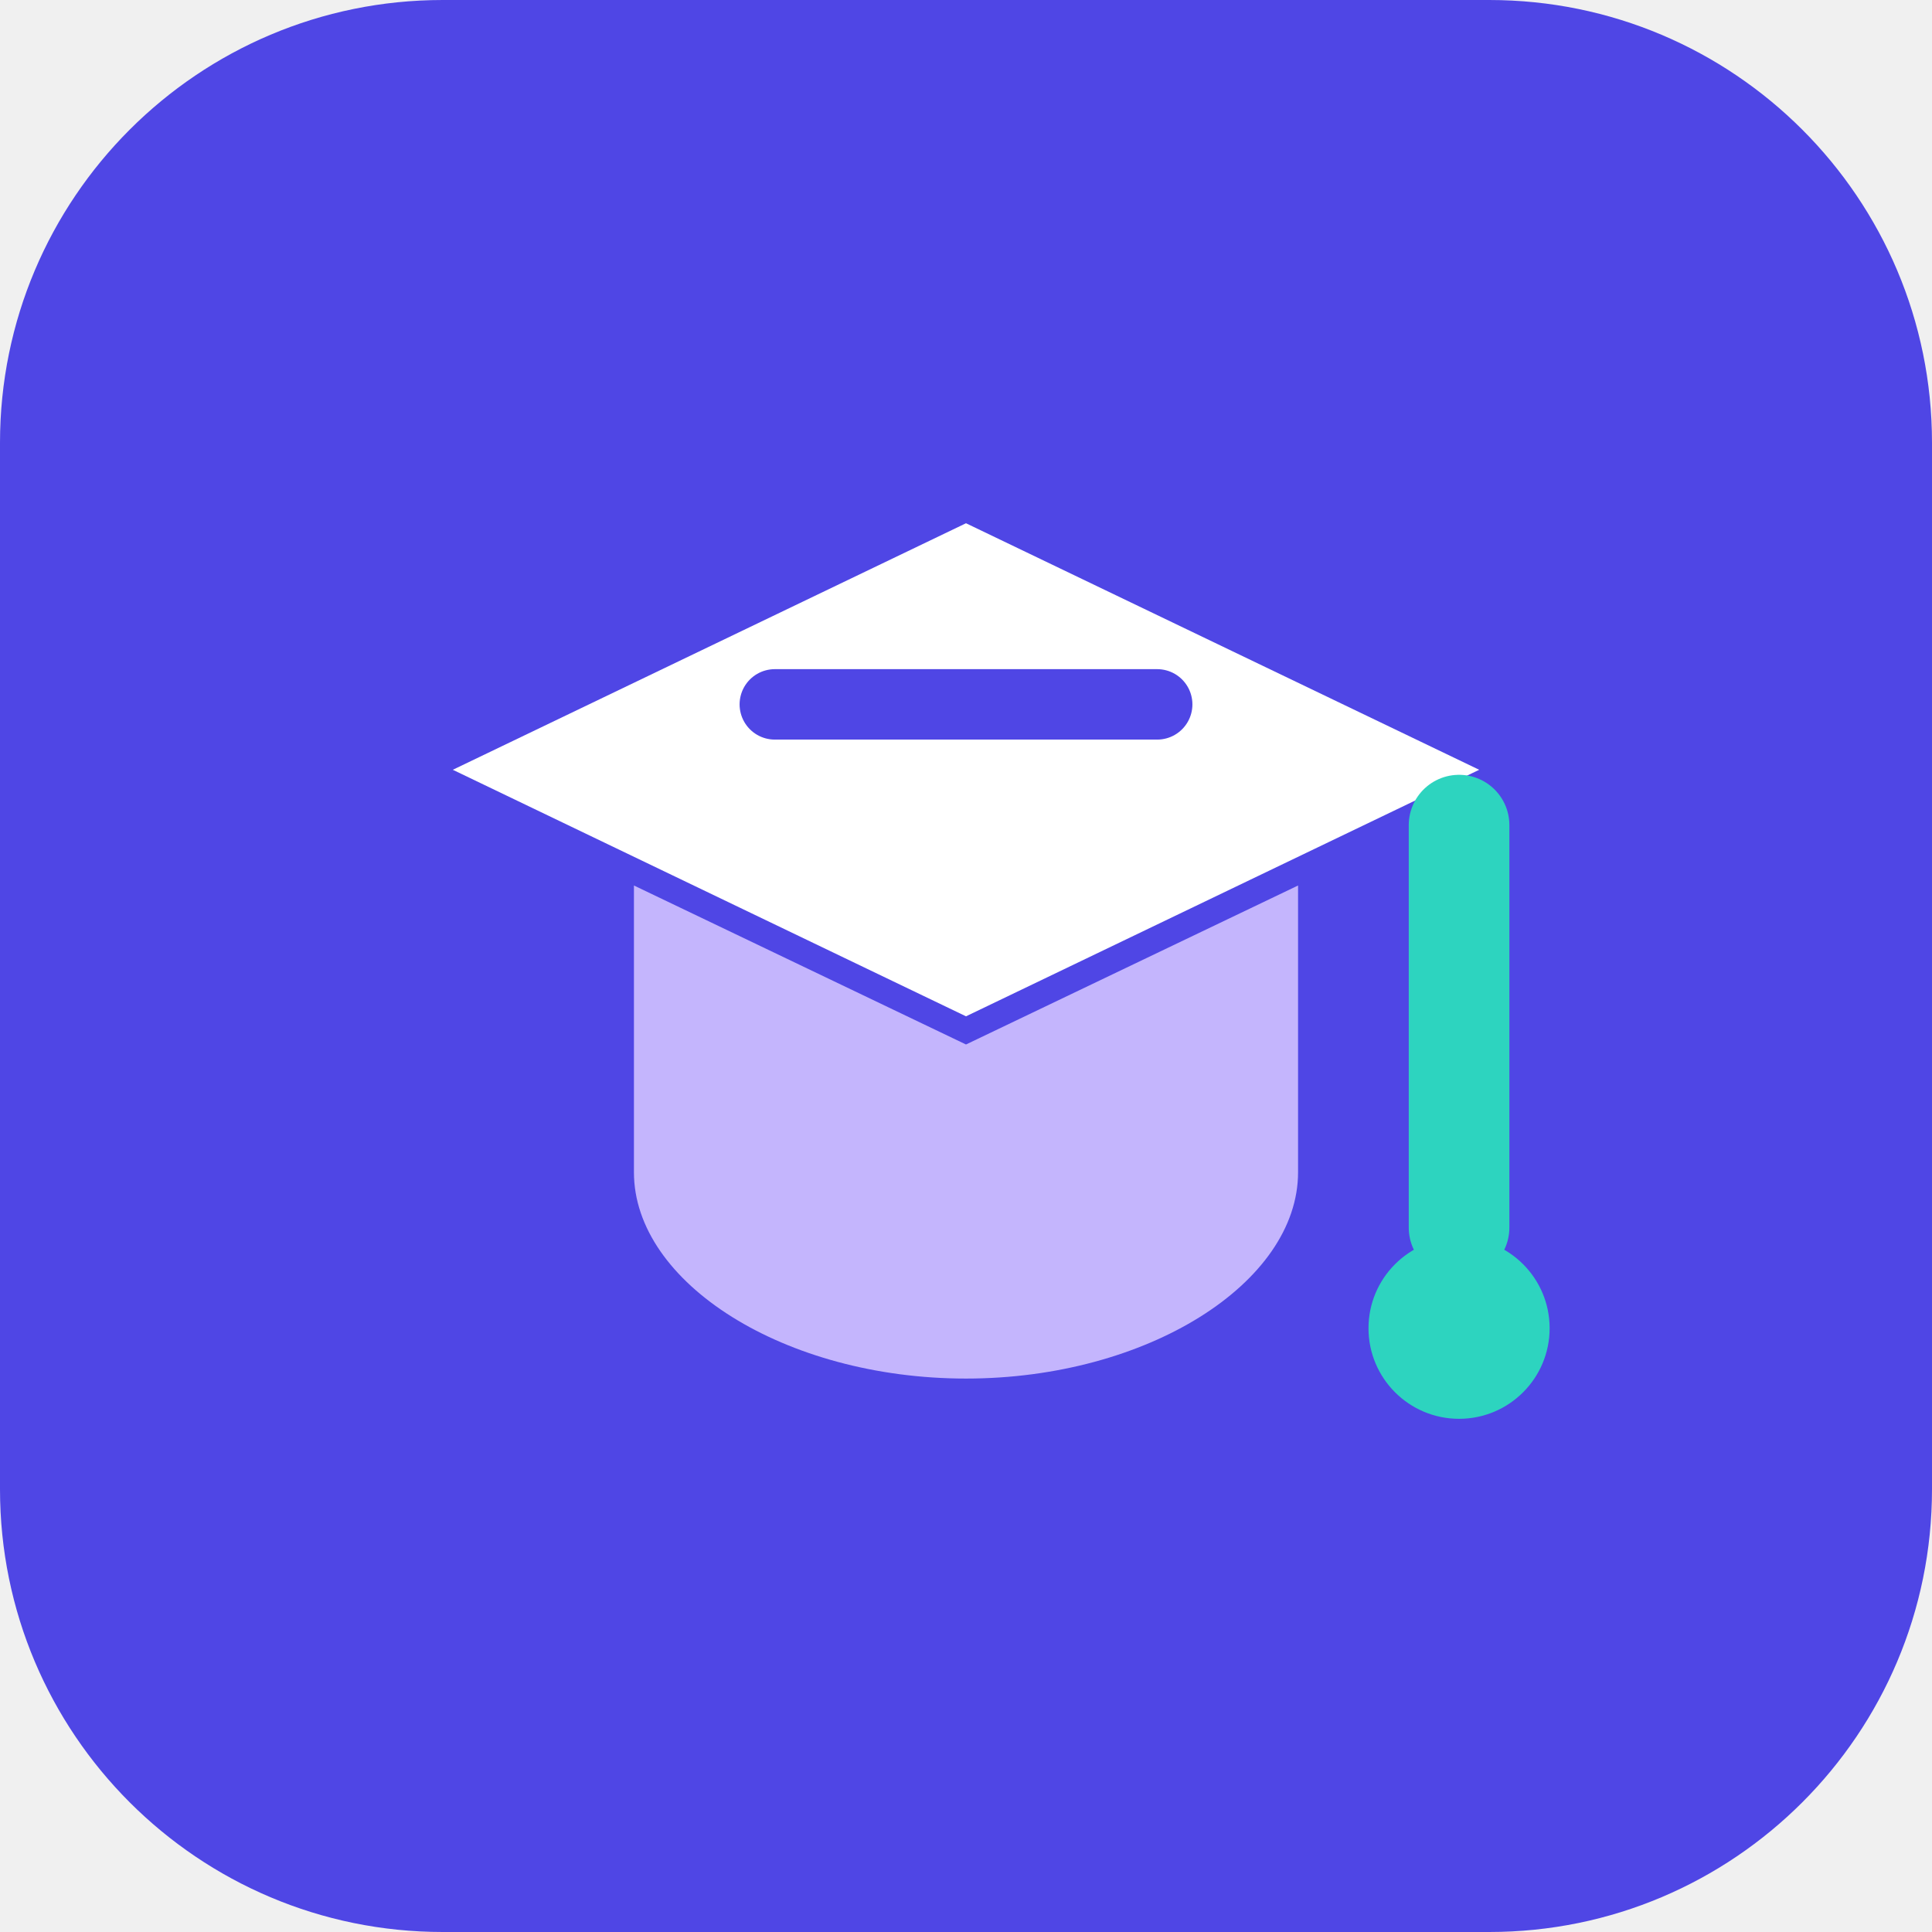
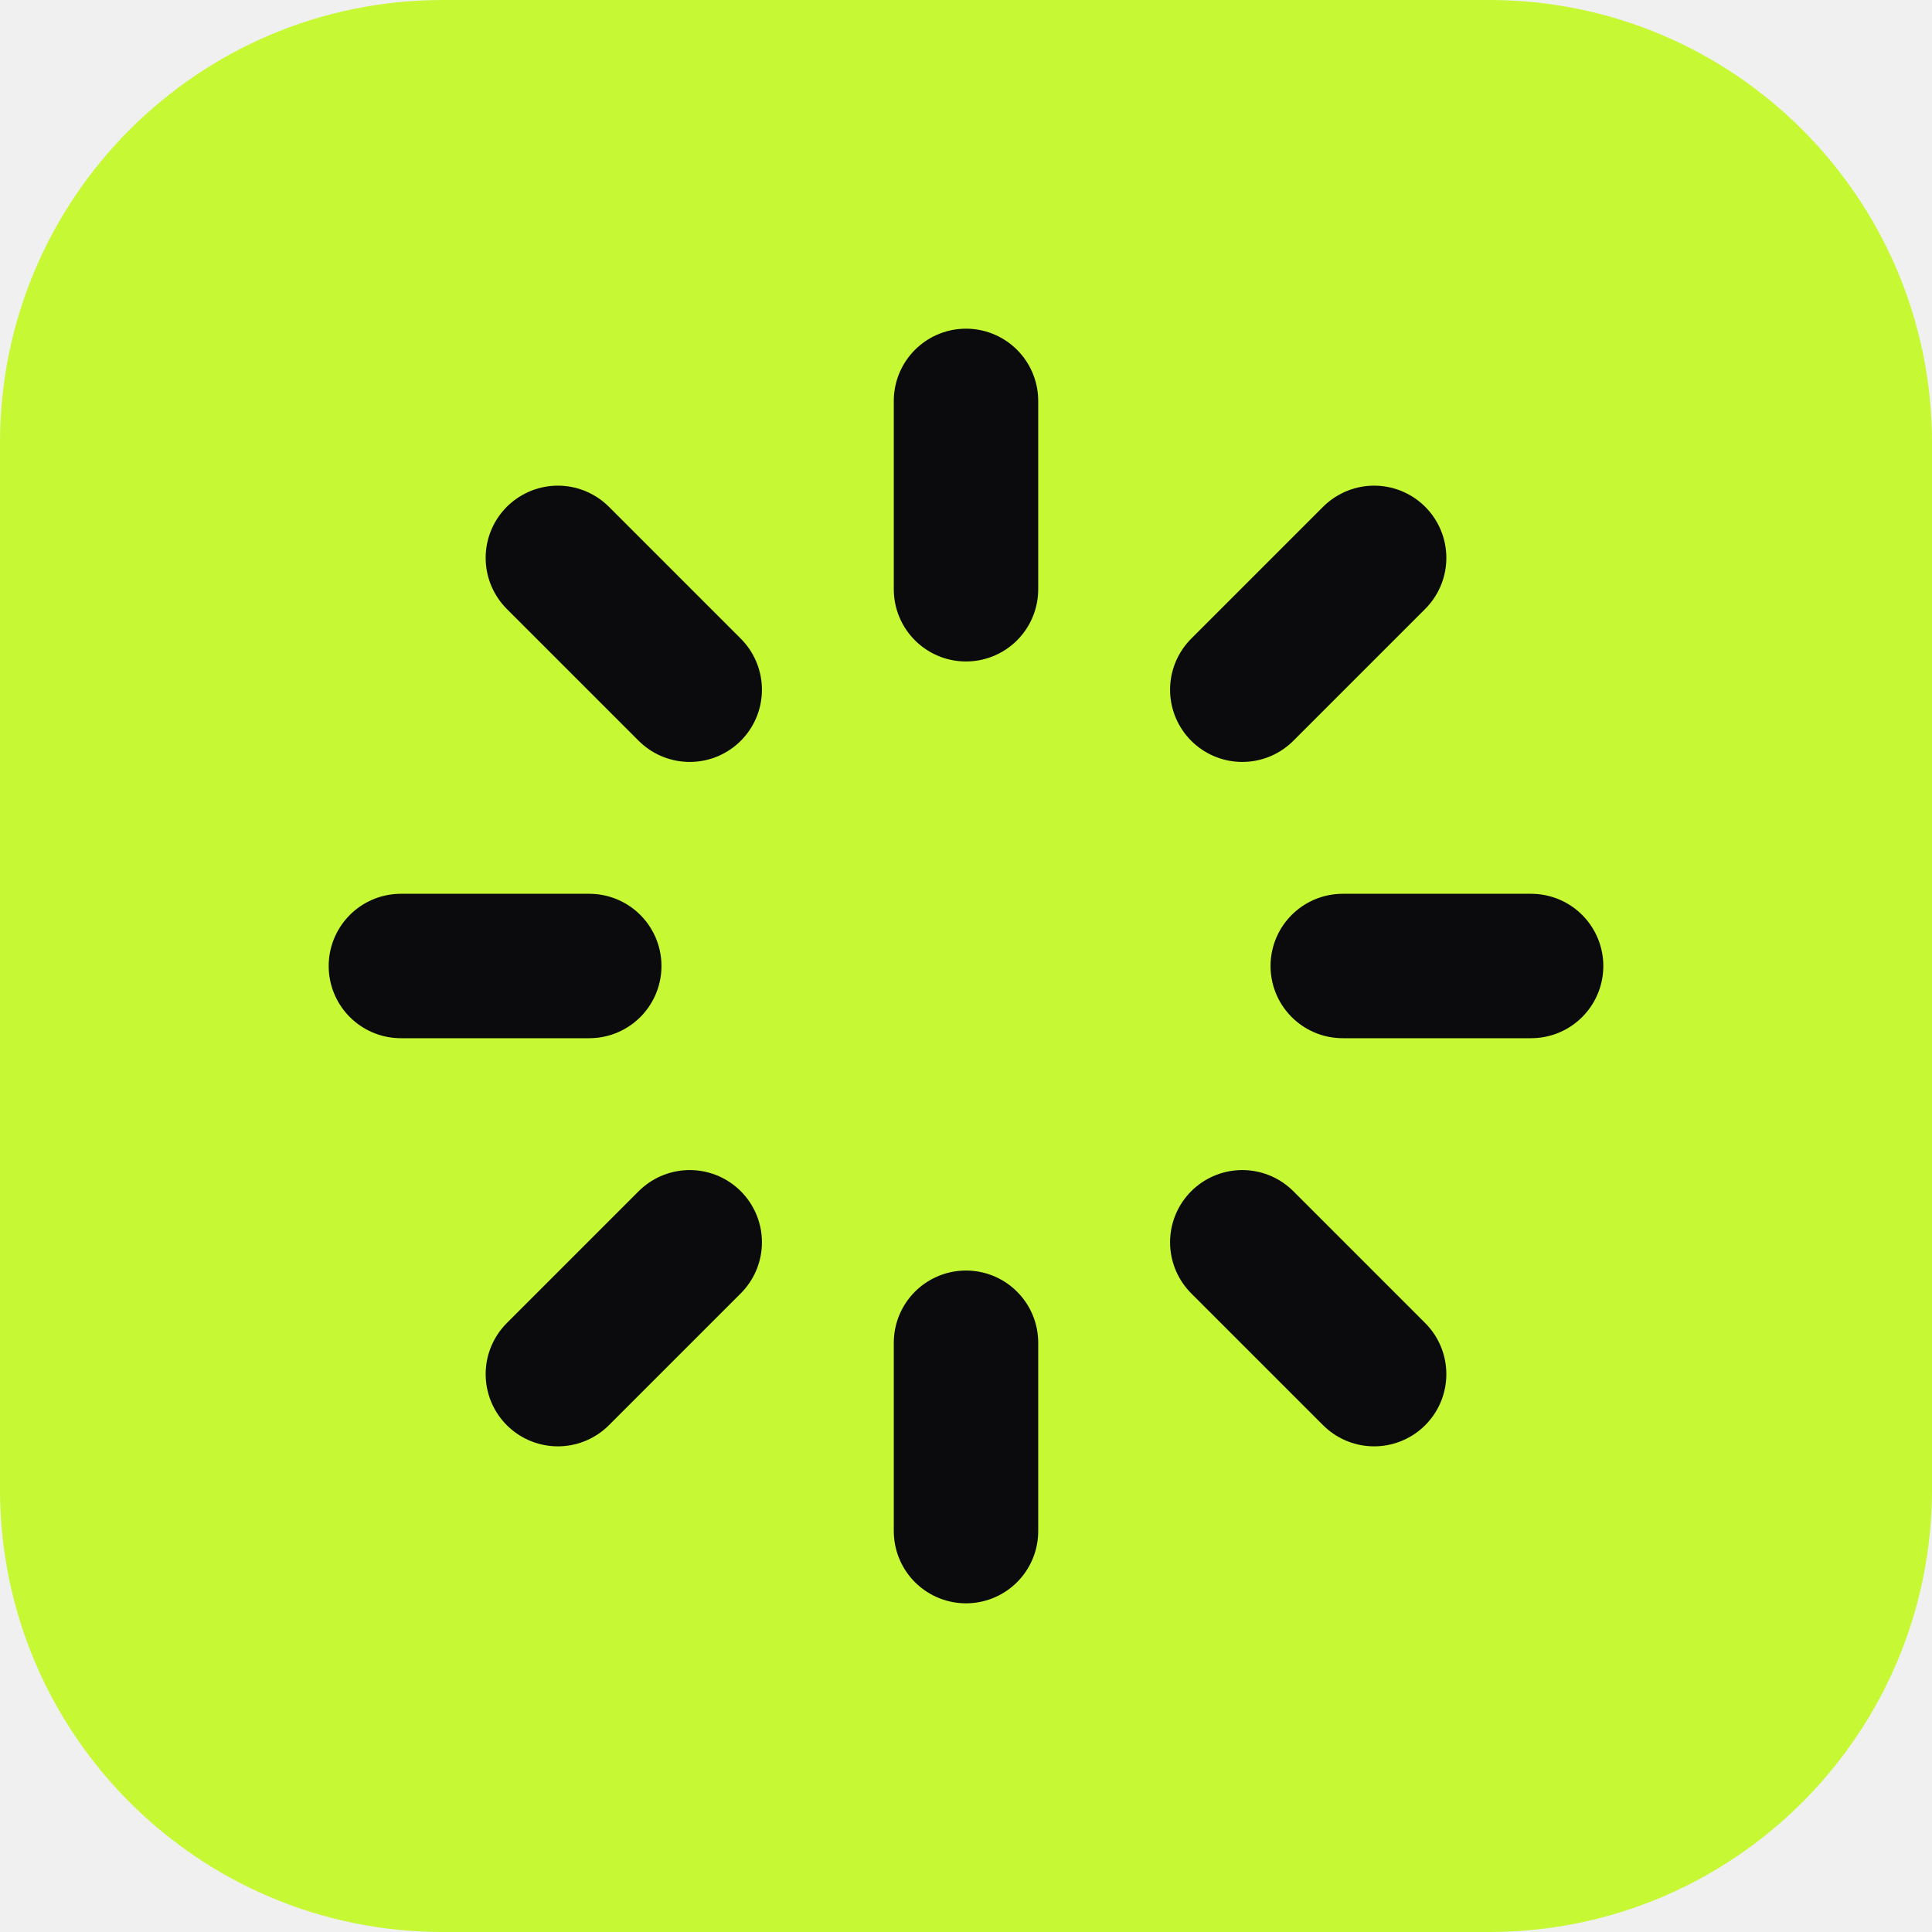
- <svg xmlns="http://www.w3.org/2000/svg" width="192" height="192" viewBox="0 0 192 192" fill="none">
-   <rect width="192" height="192" rx="44" fill="#4f46e5" />
-   <path d="M45 76.5 96 52l51 24.5L96 101 45 76.5Z" fill="#fff" />
-   <path d="M63 88v28.5c0 11 15 20.5 33 20.5s33-9.5 33-20.5V88l-33 15.8L63 88Z" fill="#c4b5fd" />
-   <path d="M145 82v40" stroke="#2dd4bf" stroke-width="10" stroke-linecap="round" />
-   <circle cx="145" cy="132" r="9" fill="#2dd4bf" />
-   <path d="M77 70h38" stroke="#4f46e5" stroke-width="7" stroke-linecap="round" />
+ <svg xmlns="http://www.w3.org/2000/svg" width="192" height="192" viewBox="0 0 24 24" fill="none">
+   <rect width="24" height="24" rx="5.5" fill="#c6f833" />
+   <g transform="translate(12 12) scale(0.78) translate(-12 -12)" stroke="#0b0b0d" stroke-width="2.3" stroke-linecap="round" stroke-linejoin="round">
+     <path d="M12 3v3M12 18v3M3 12h3M18 12h3M5.5 5.5l2.1 2.1M16.4 16.4l2.1 2.1M5.5 18.5l2.1-2.1M16.4 7.6l2.1-2.1" />
+   </g>
</svg>
